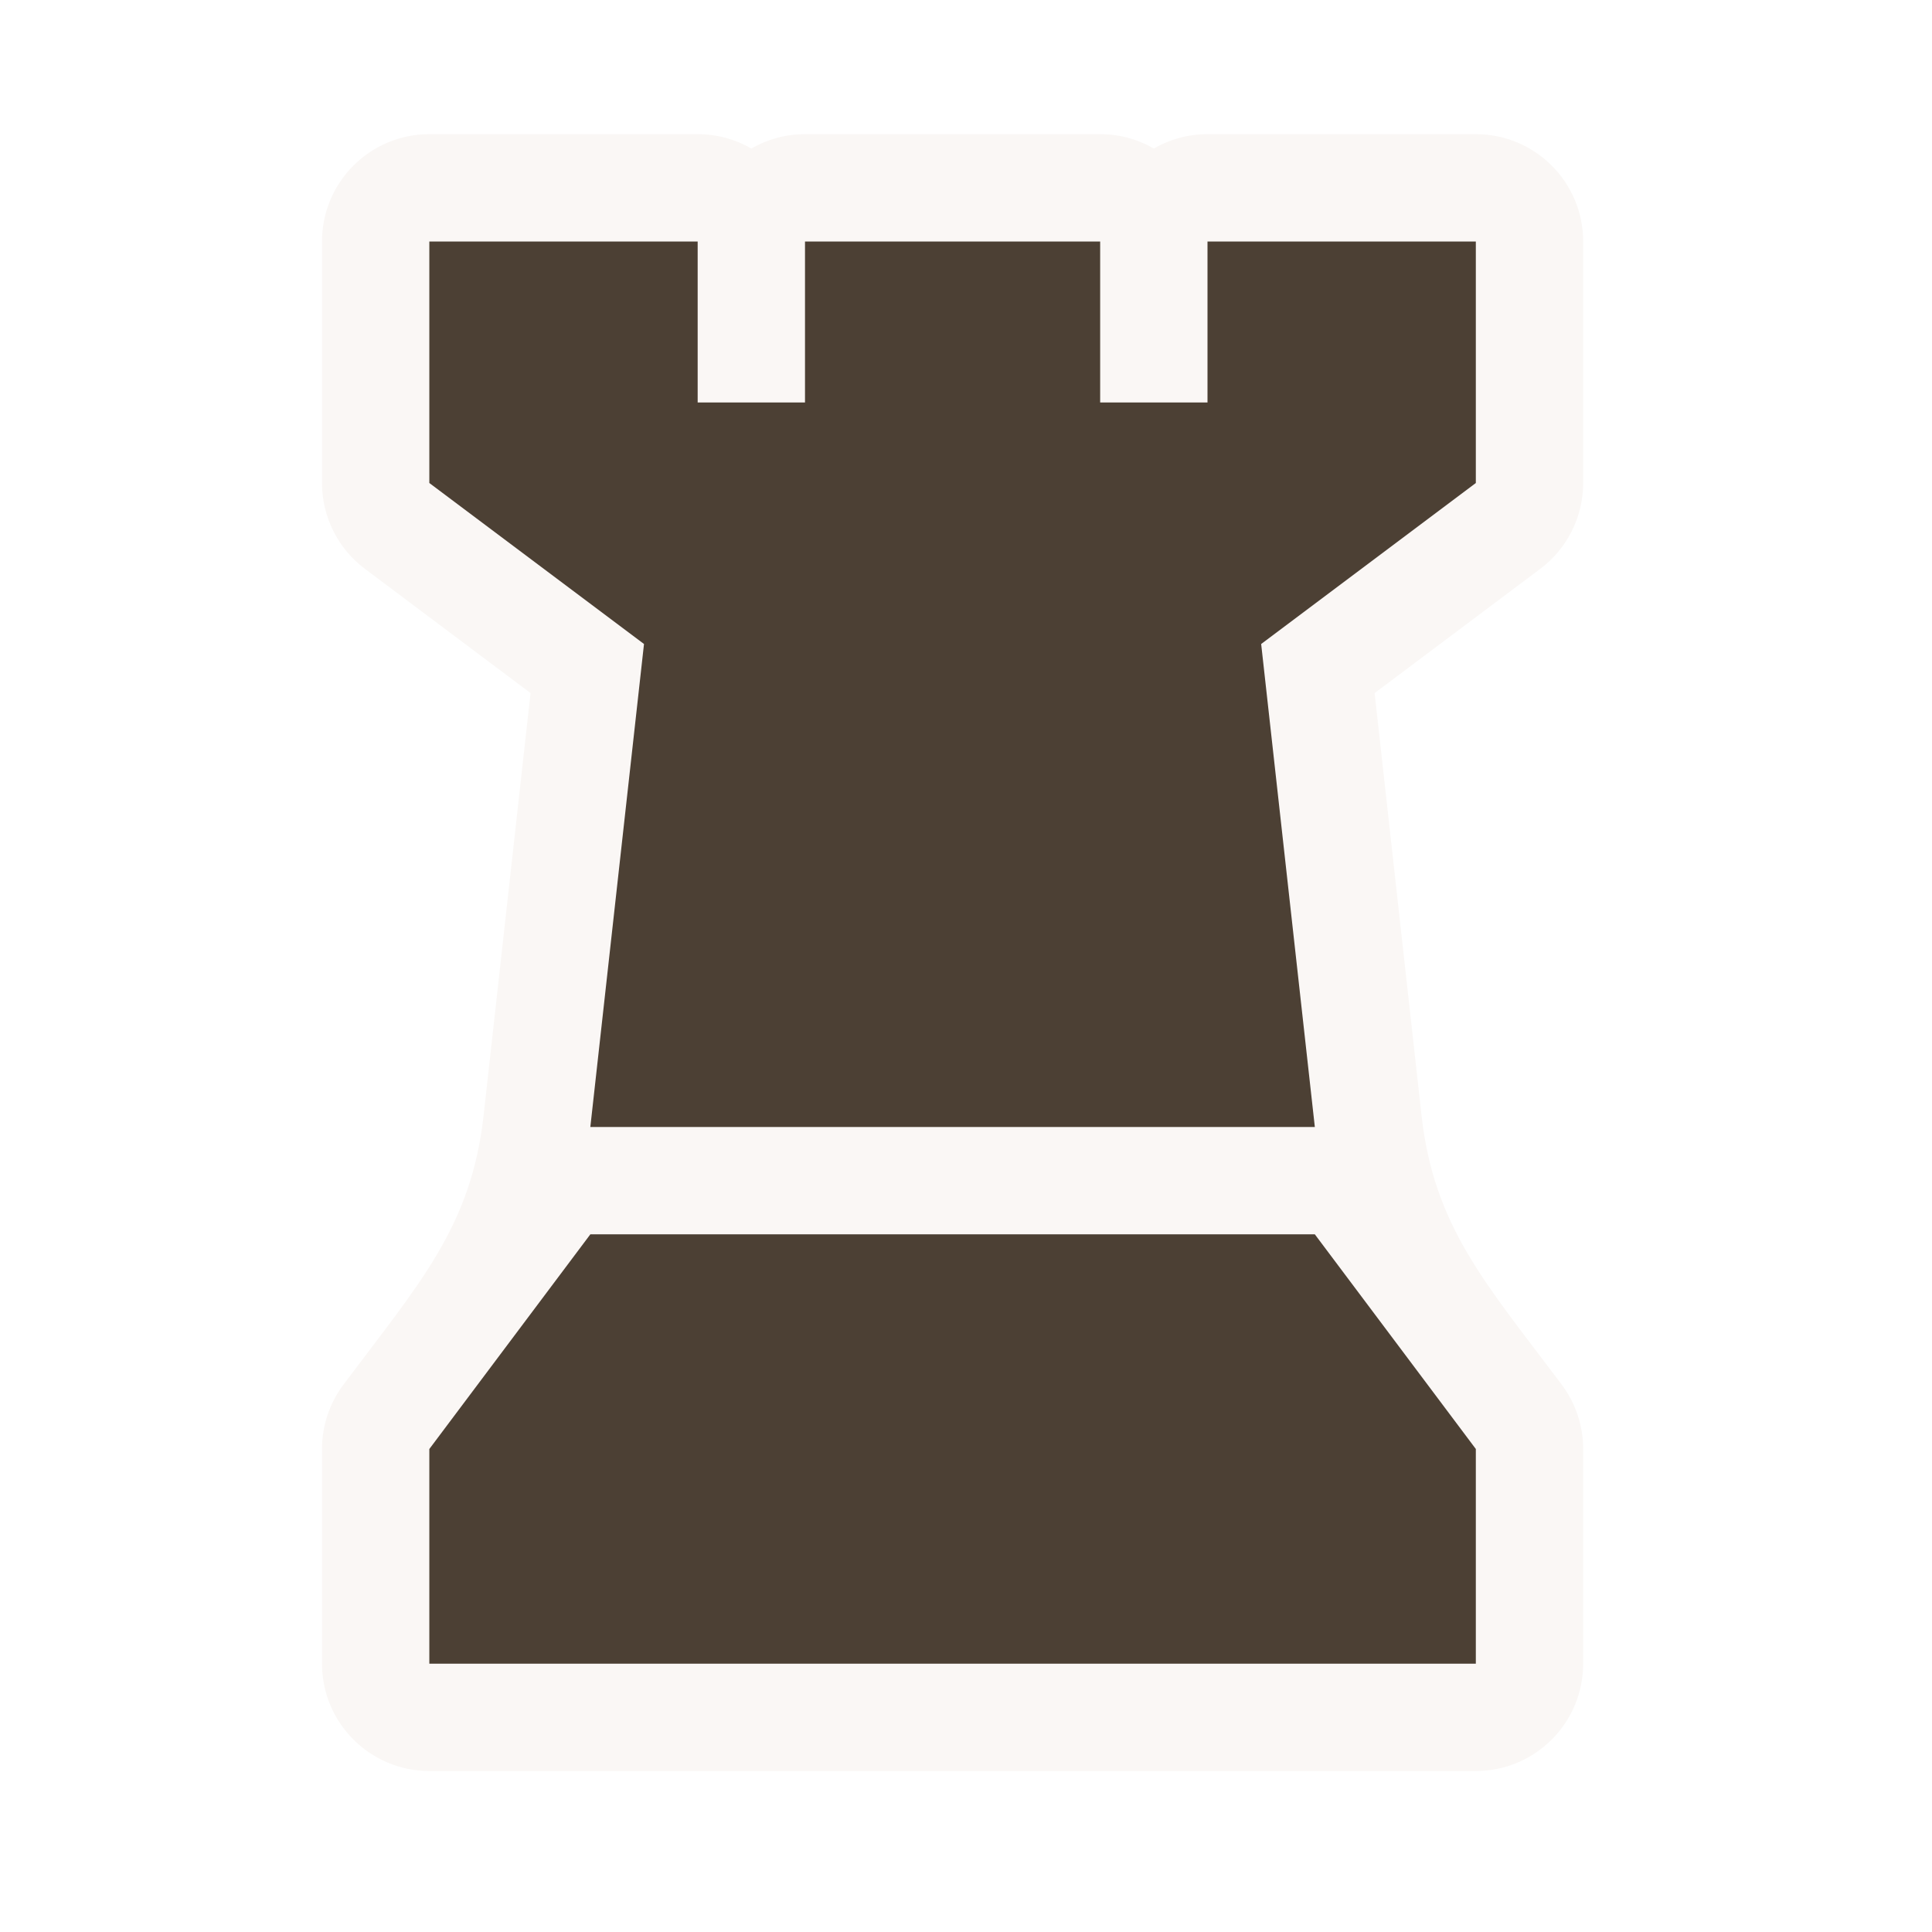
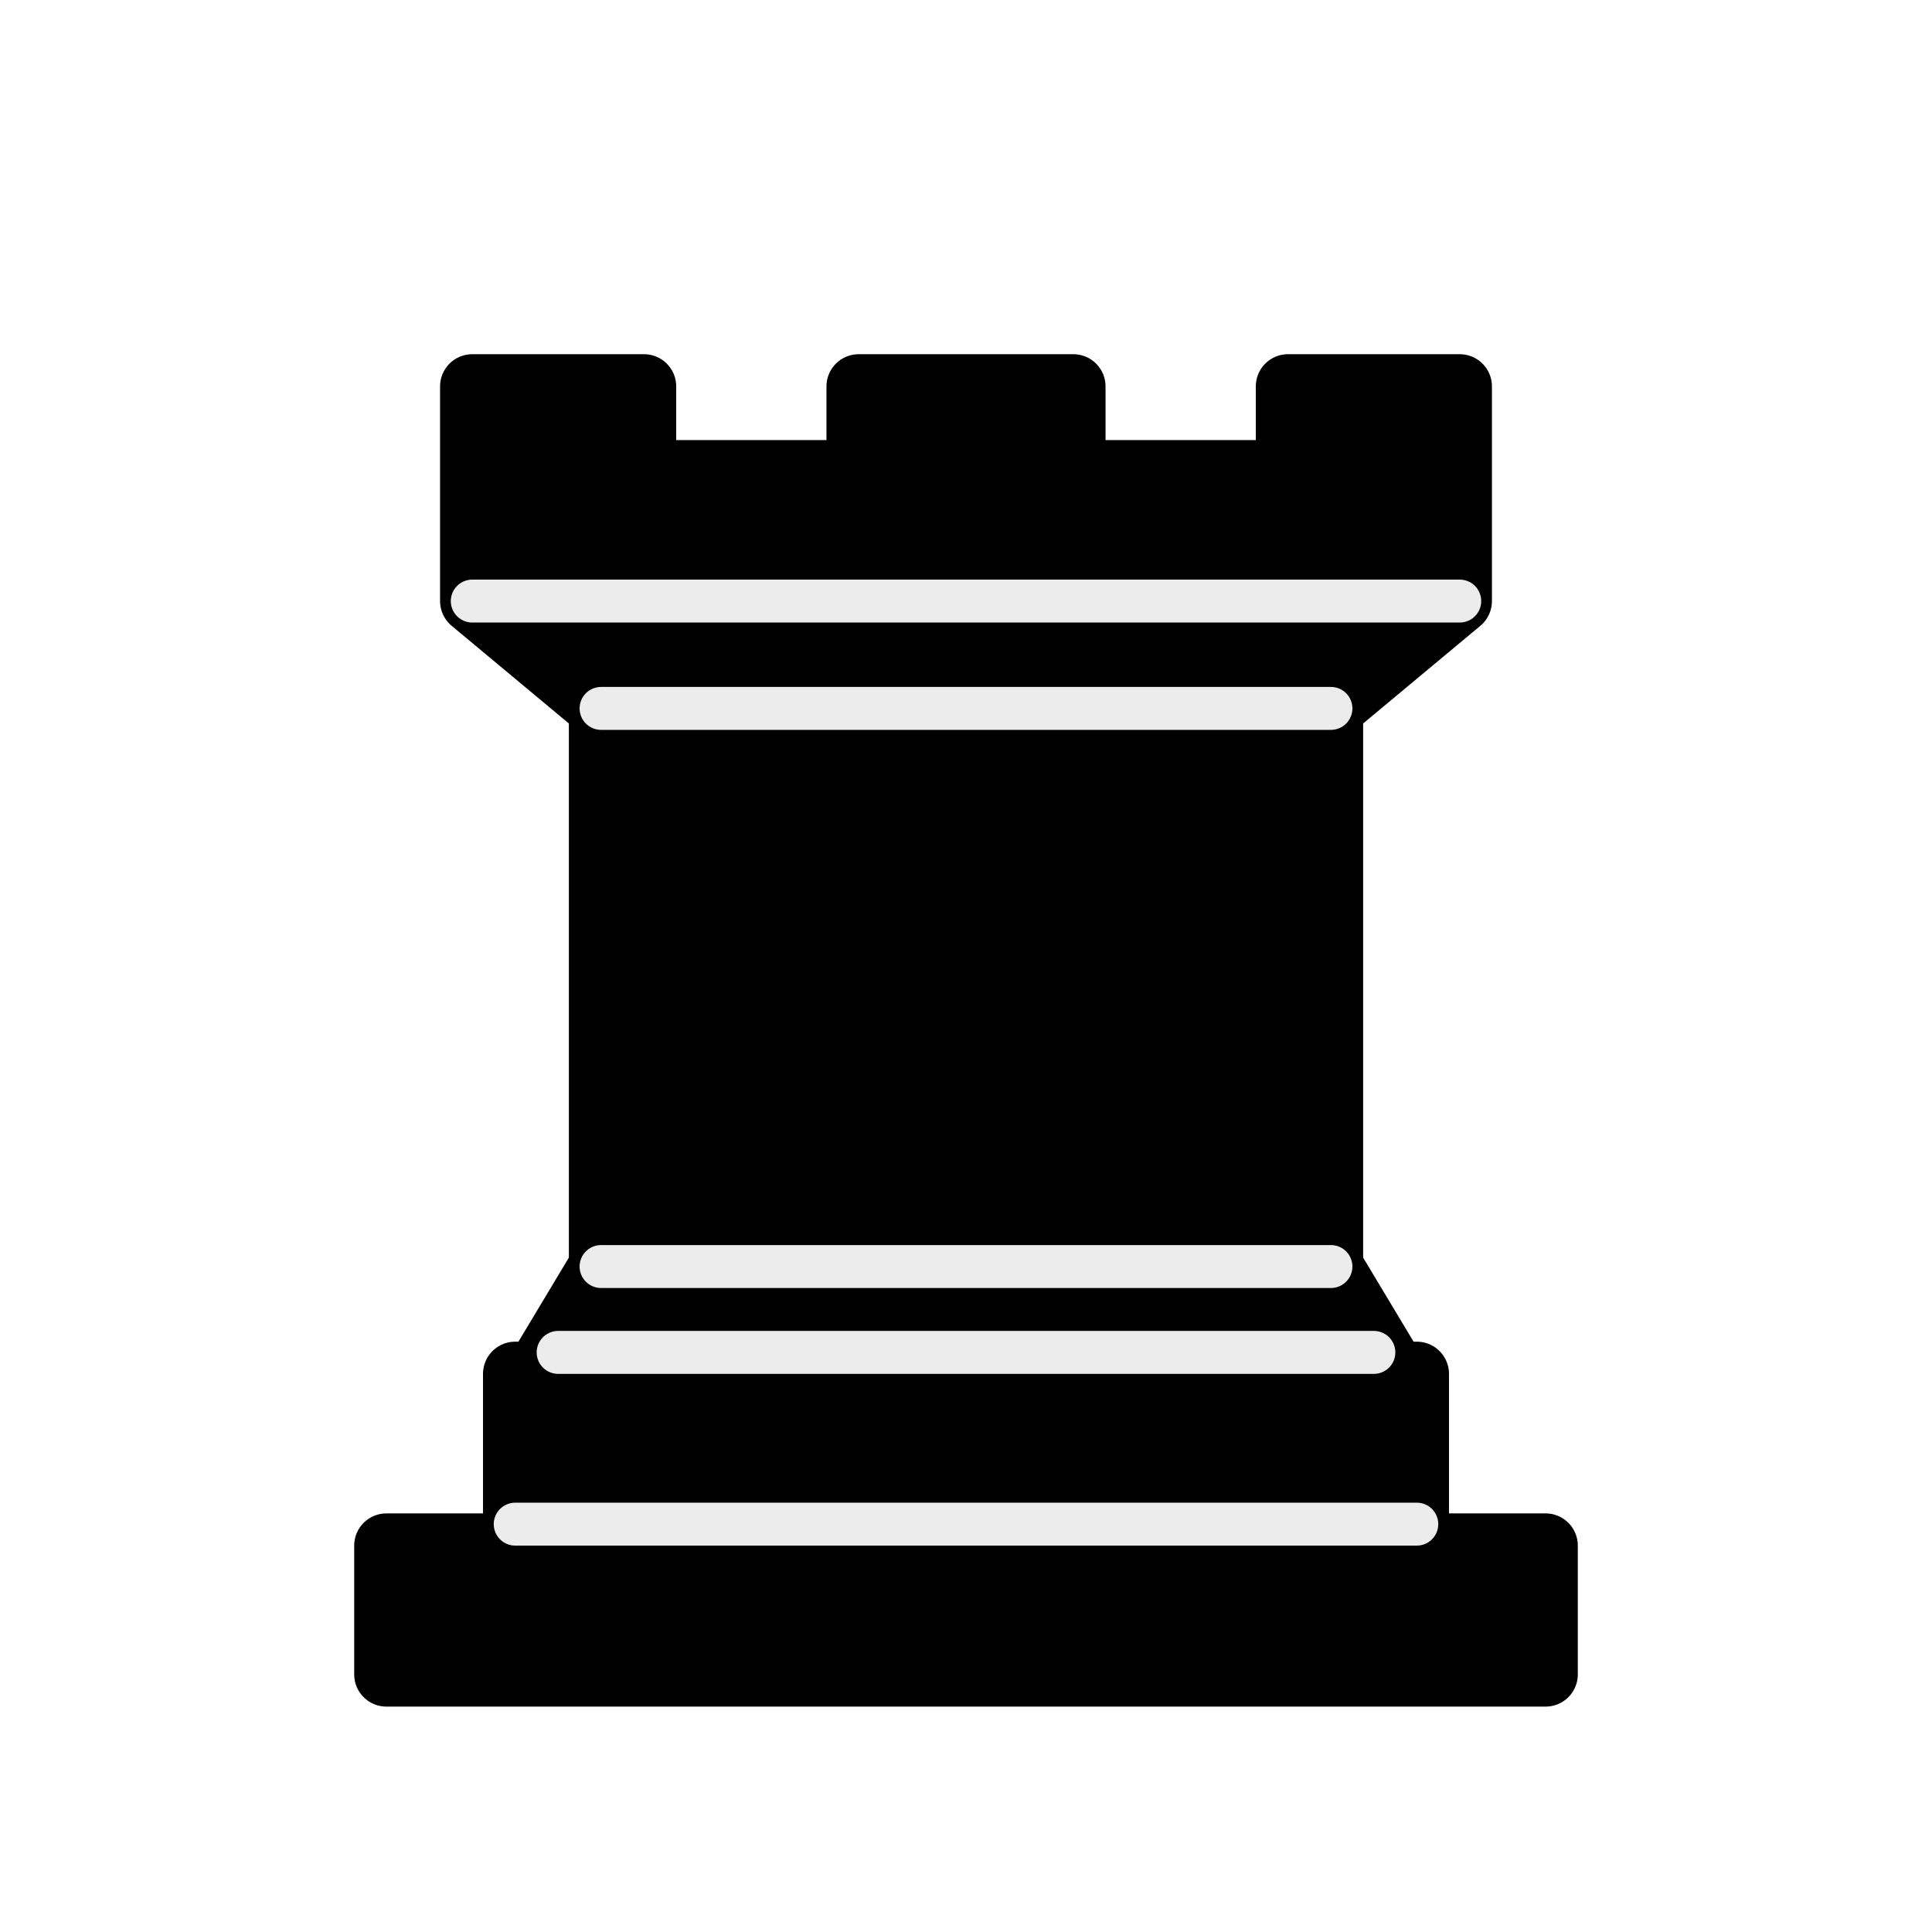
- <svg xmlns="http://www.w3.org/2000/svg" width="72" height="72" viewBox="0 0 72 72" fill="none">
-   <path d="M26 5C26.729 5 27.412 5.195 28 5.535C28.588 5.195 29.271 5 30 5H41C41.729 5 42.412 5.195 43 5.535C43.588 5.195 44.271 5 45 5H55C57.209 5 59 6.791 59 9V18C59 19.259 58.407 20.445 57.4 21.2L51.228 25.829L52.975 41.558C53.438 45.723 55.377 47.835 58.2 51.6C58.719 52.292 59 53.135 59 54V62C59 64.209 57.209 66 55 66H16C13.791 66 12 64.209 12 62V54C12 53.135 12.281 52.292 12.8 51.6C15.623 47.835 17.562 45.723 18.024 41.558L19.772 25.829L13.6 21.2C12.593 20.445 12 19.259 12 18V9C12 6.791 13.791 5 16 5H26Z" fill="#FAF7F5" />
-   <path d="M16 9H26V15H30V9H41V15H45V9H55V18L47 24L49 42H22L24 24L16 18V9Z" fill="#4C4034" />
-   <path d="M22 46H49L55 54V62H16V54L22 46Z" fill="#4C4034" />
+ <svg xmlns="http://www.w3.org/2000/svg" width="45" height="45">
+   <g fill-rule="evenodd" stroke="#000" stroke-width="1.5" stroke-linecap="round" stroke-linejoin="round">
+     <path d="M9 39h27v-3H9v3zm3.5-7l1.5-2.5h17l1.5 2.5h-20zm-.5 4v-4h21v4H12z" stroke-linecap="butt" />
+     <path d="M14 29.5v-13h17v13H14z" stroke-linecap="butt" stroke-linejoin="miter" />
+     <path d="M14 16.5L11 14h23l-3 2.5H14zM11 14V9h4v2h5V9h5v2h5V9h4v5H11z" stroke-linecap="butt" />
+     <path d="M12 35.5h21m-20-4h19m-18-2h17m-17-13h17M11 14h23" fill="none" stroke="#ececec" stroke-width="1" stroke-linejoin="miter" />
+   </g>
</svg>
